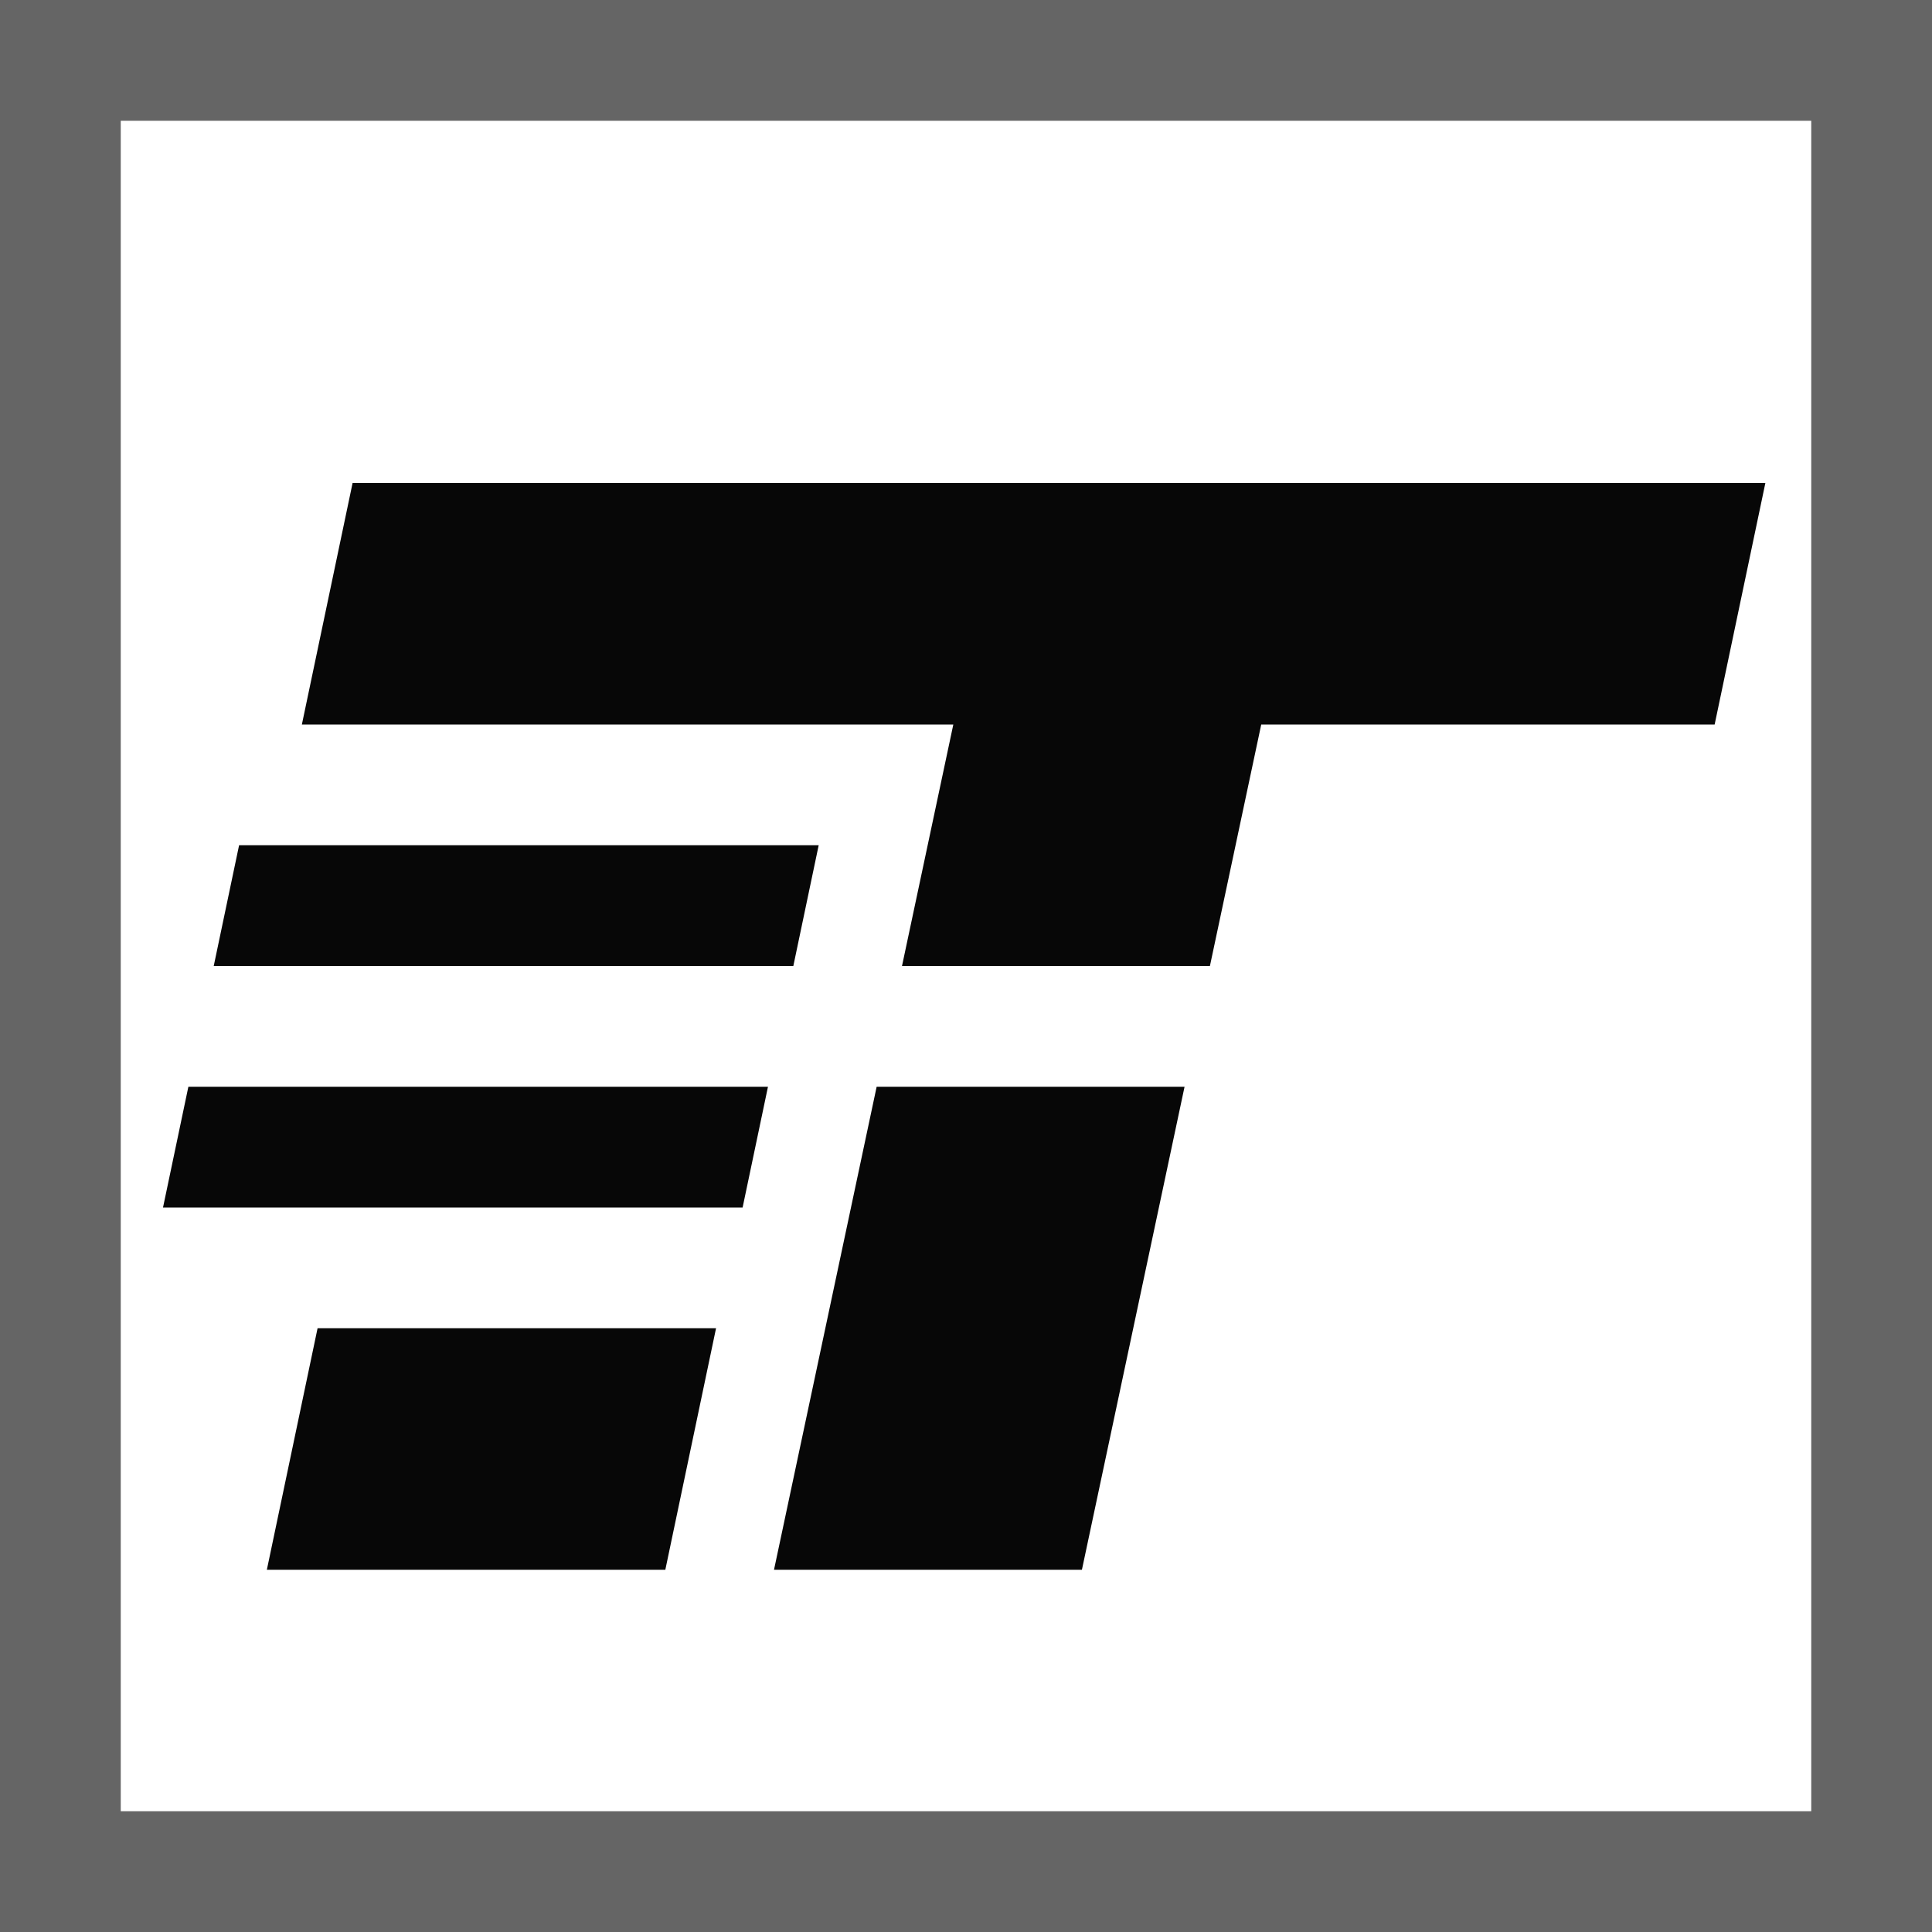
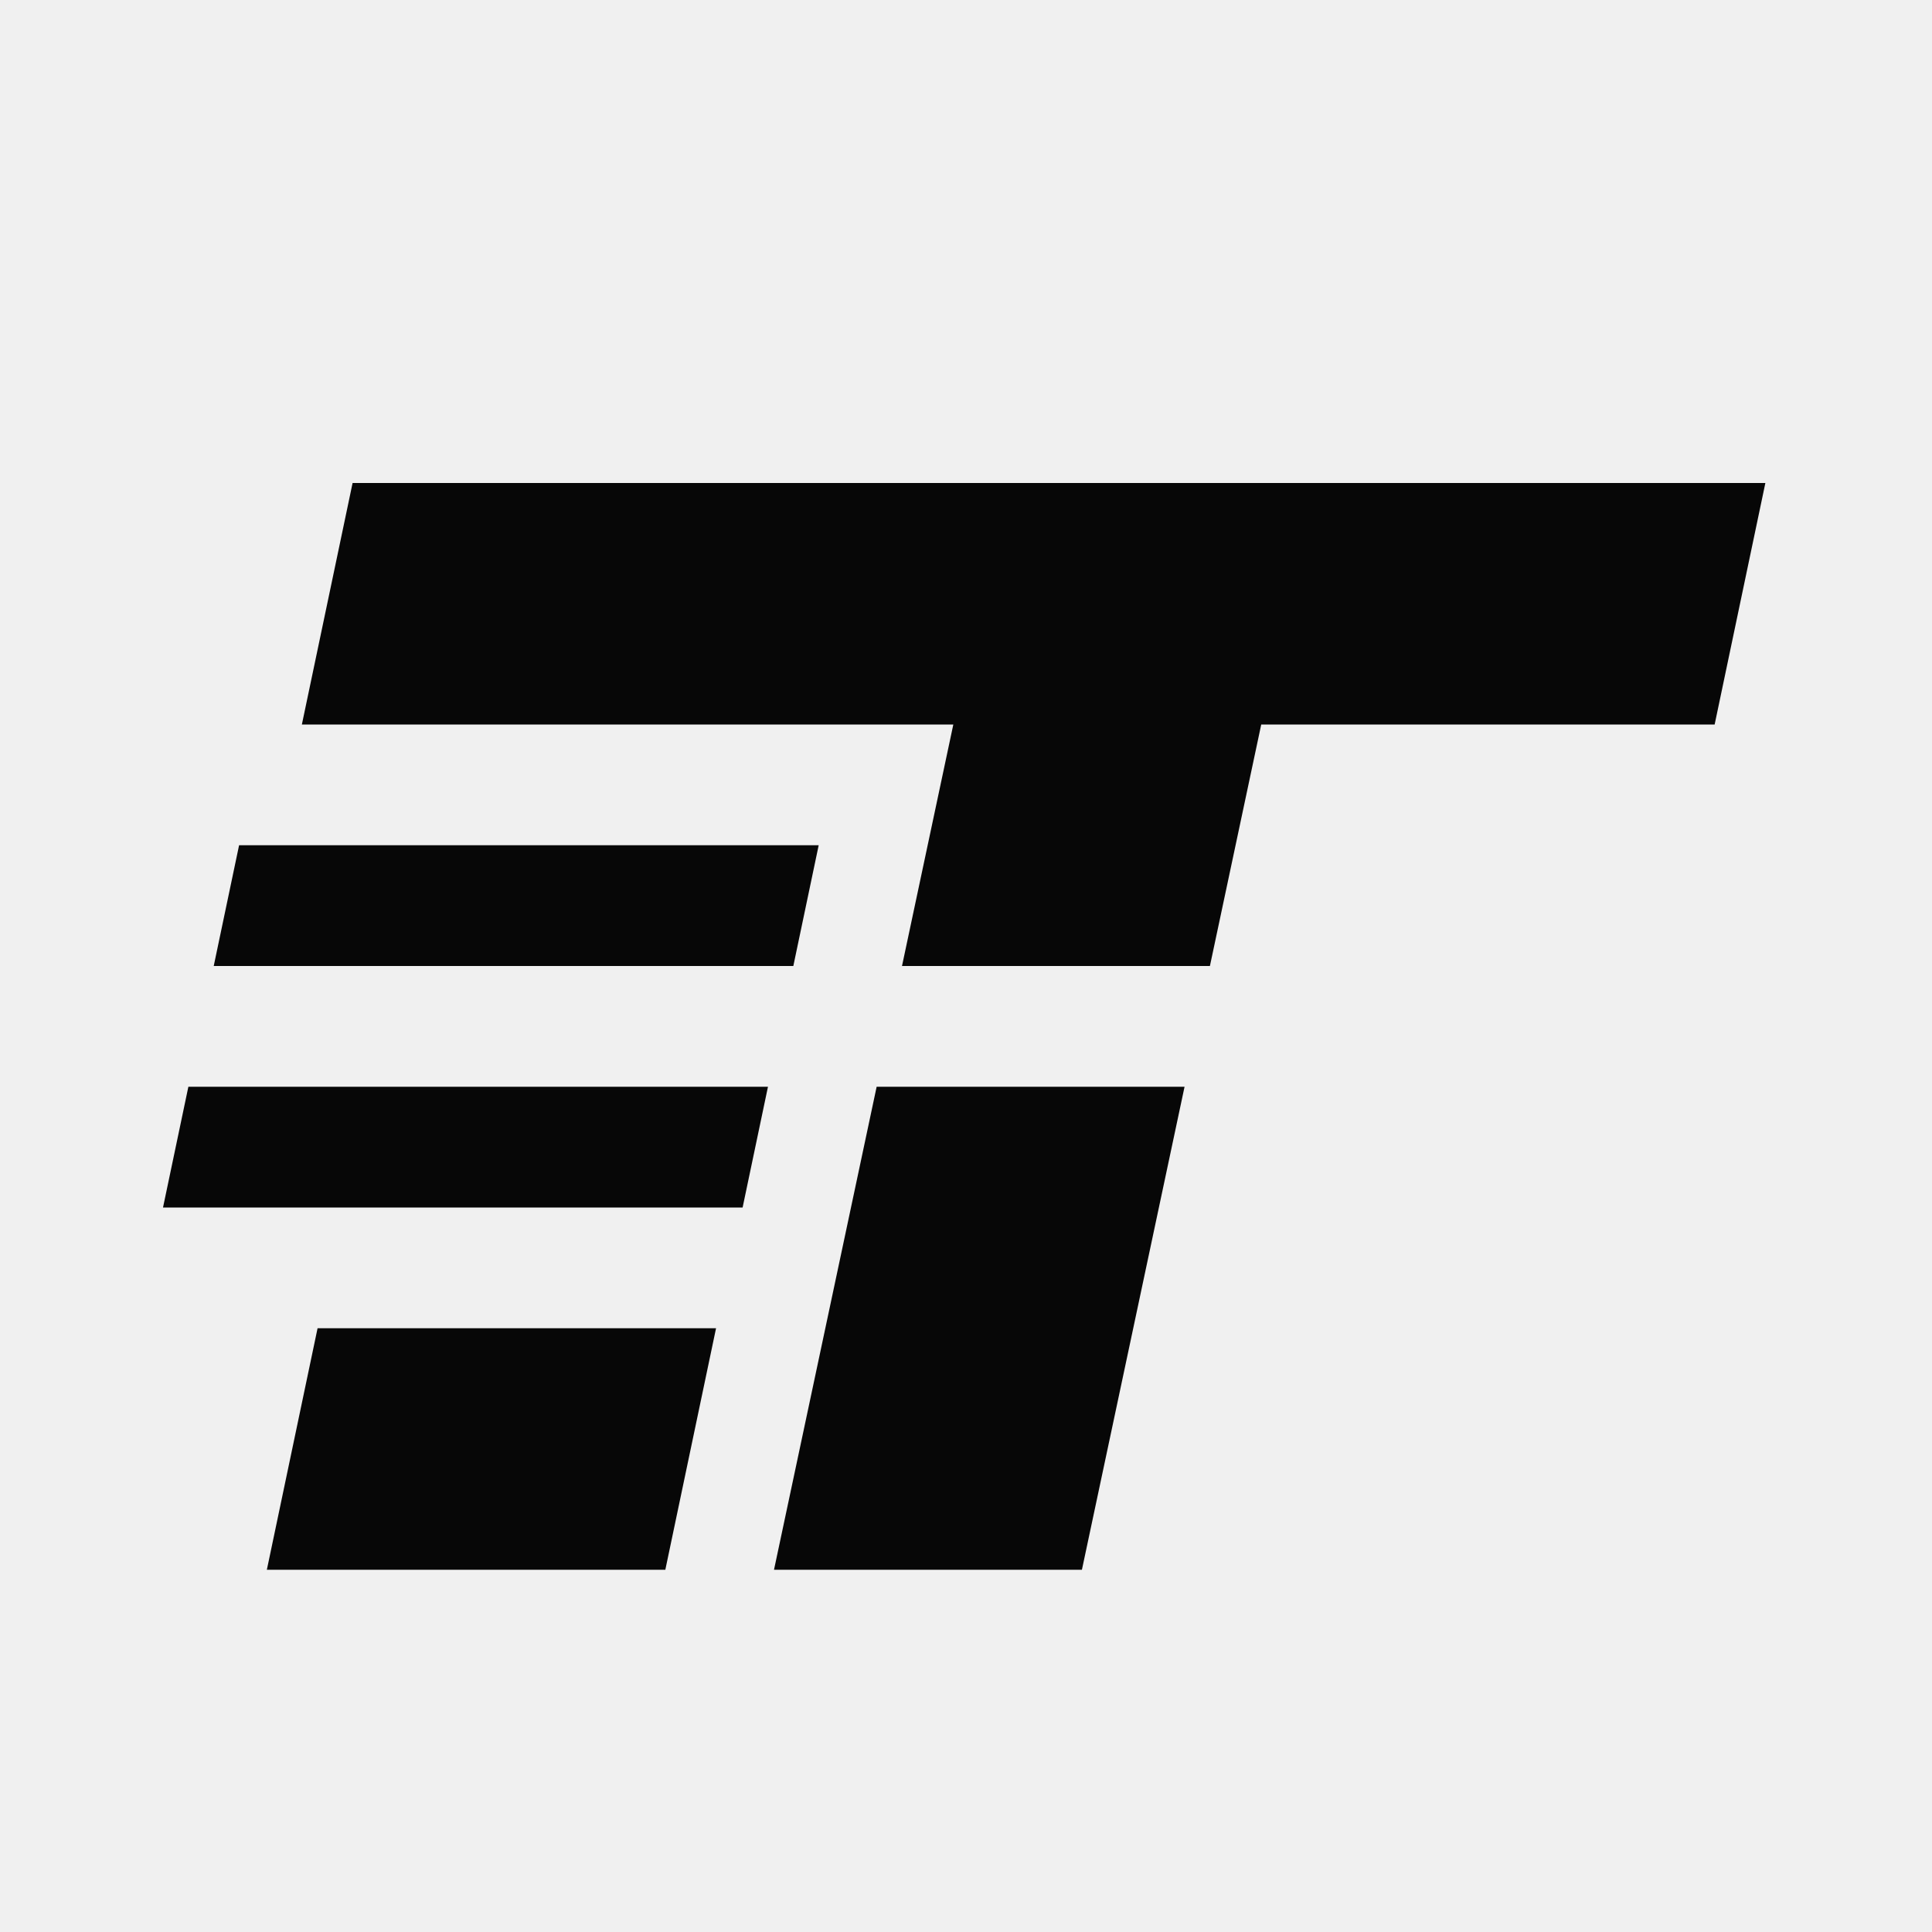
<svg xmlns="http://www.w3.org/2000/svg" viewBox="0 0 16 16" width="16" height="16" role="img" aria-label="Turboslide">
-   <style>.plate{fill:#ffffff}.frame{fill:none;stroke:#656565;stroke-width:1}.ink{fill:#070707}@media (prefers-color-scheme: dark){.plate{fill:#070707}.frame{stroke:#888887}.ink{fill:#f2f2f0}}</style>
-   <rect class="plate" x="0" y="0" width="16" height="16" />
-   <rect class="frame" x="0.5" y="0.5" width="15" height="15" />
+   <style>.ink{fill:#070707}@media (prefers-color-scheme: dark){.ink{fill:#f2f2f0}}</style>
  <path class="ink" d="M4.57 4L14.62 4L14.2 6L4.15 6ZM8.32 4L10.87 4L10.02 8L7.47 8ZM7.26 9L9.81 9L8.96 13L6.41 13ZM2.92 4L4.72 4L4.3 6L2.5 6ZM1.98 7L6.78 7L6.57 8L1.77 8ZM1.56 9L6.36 9L6.15 10L1.35 10ZM2.63 11L5.93 11L5.51 13L2.21 13Z" />
</svg>
